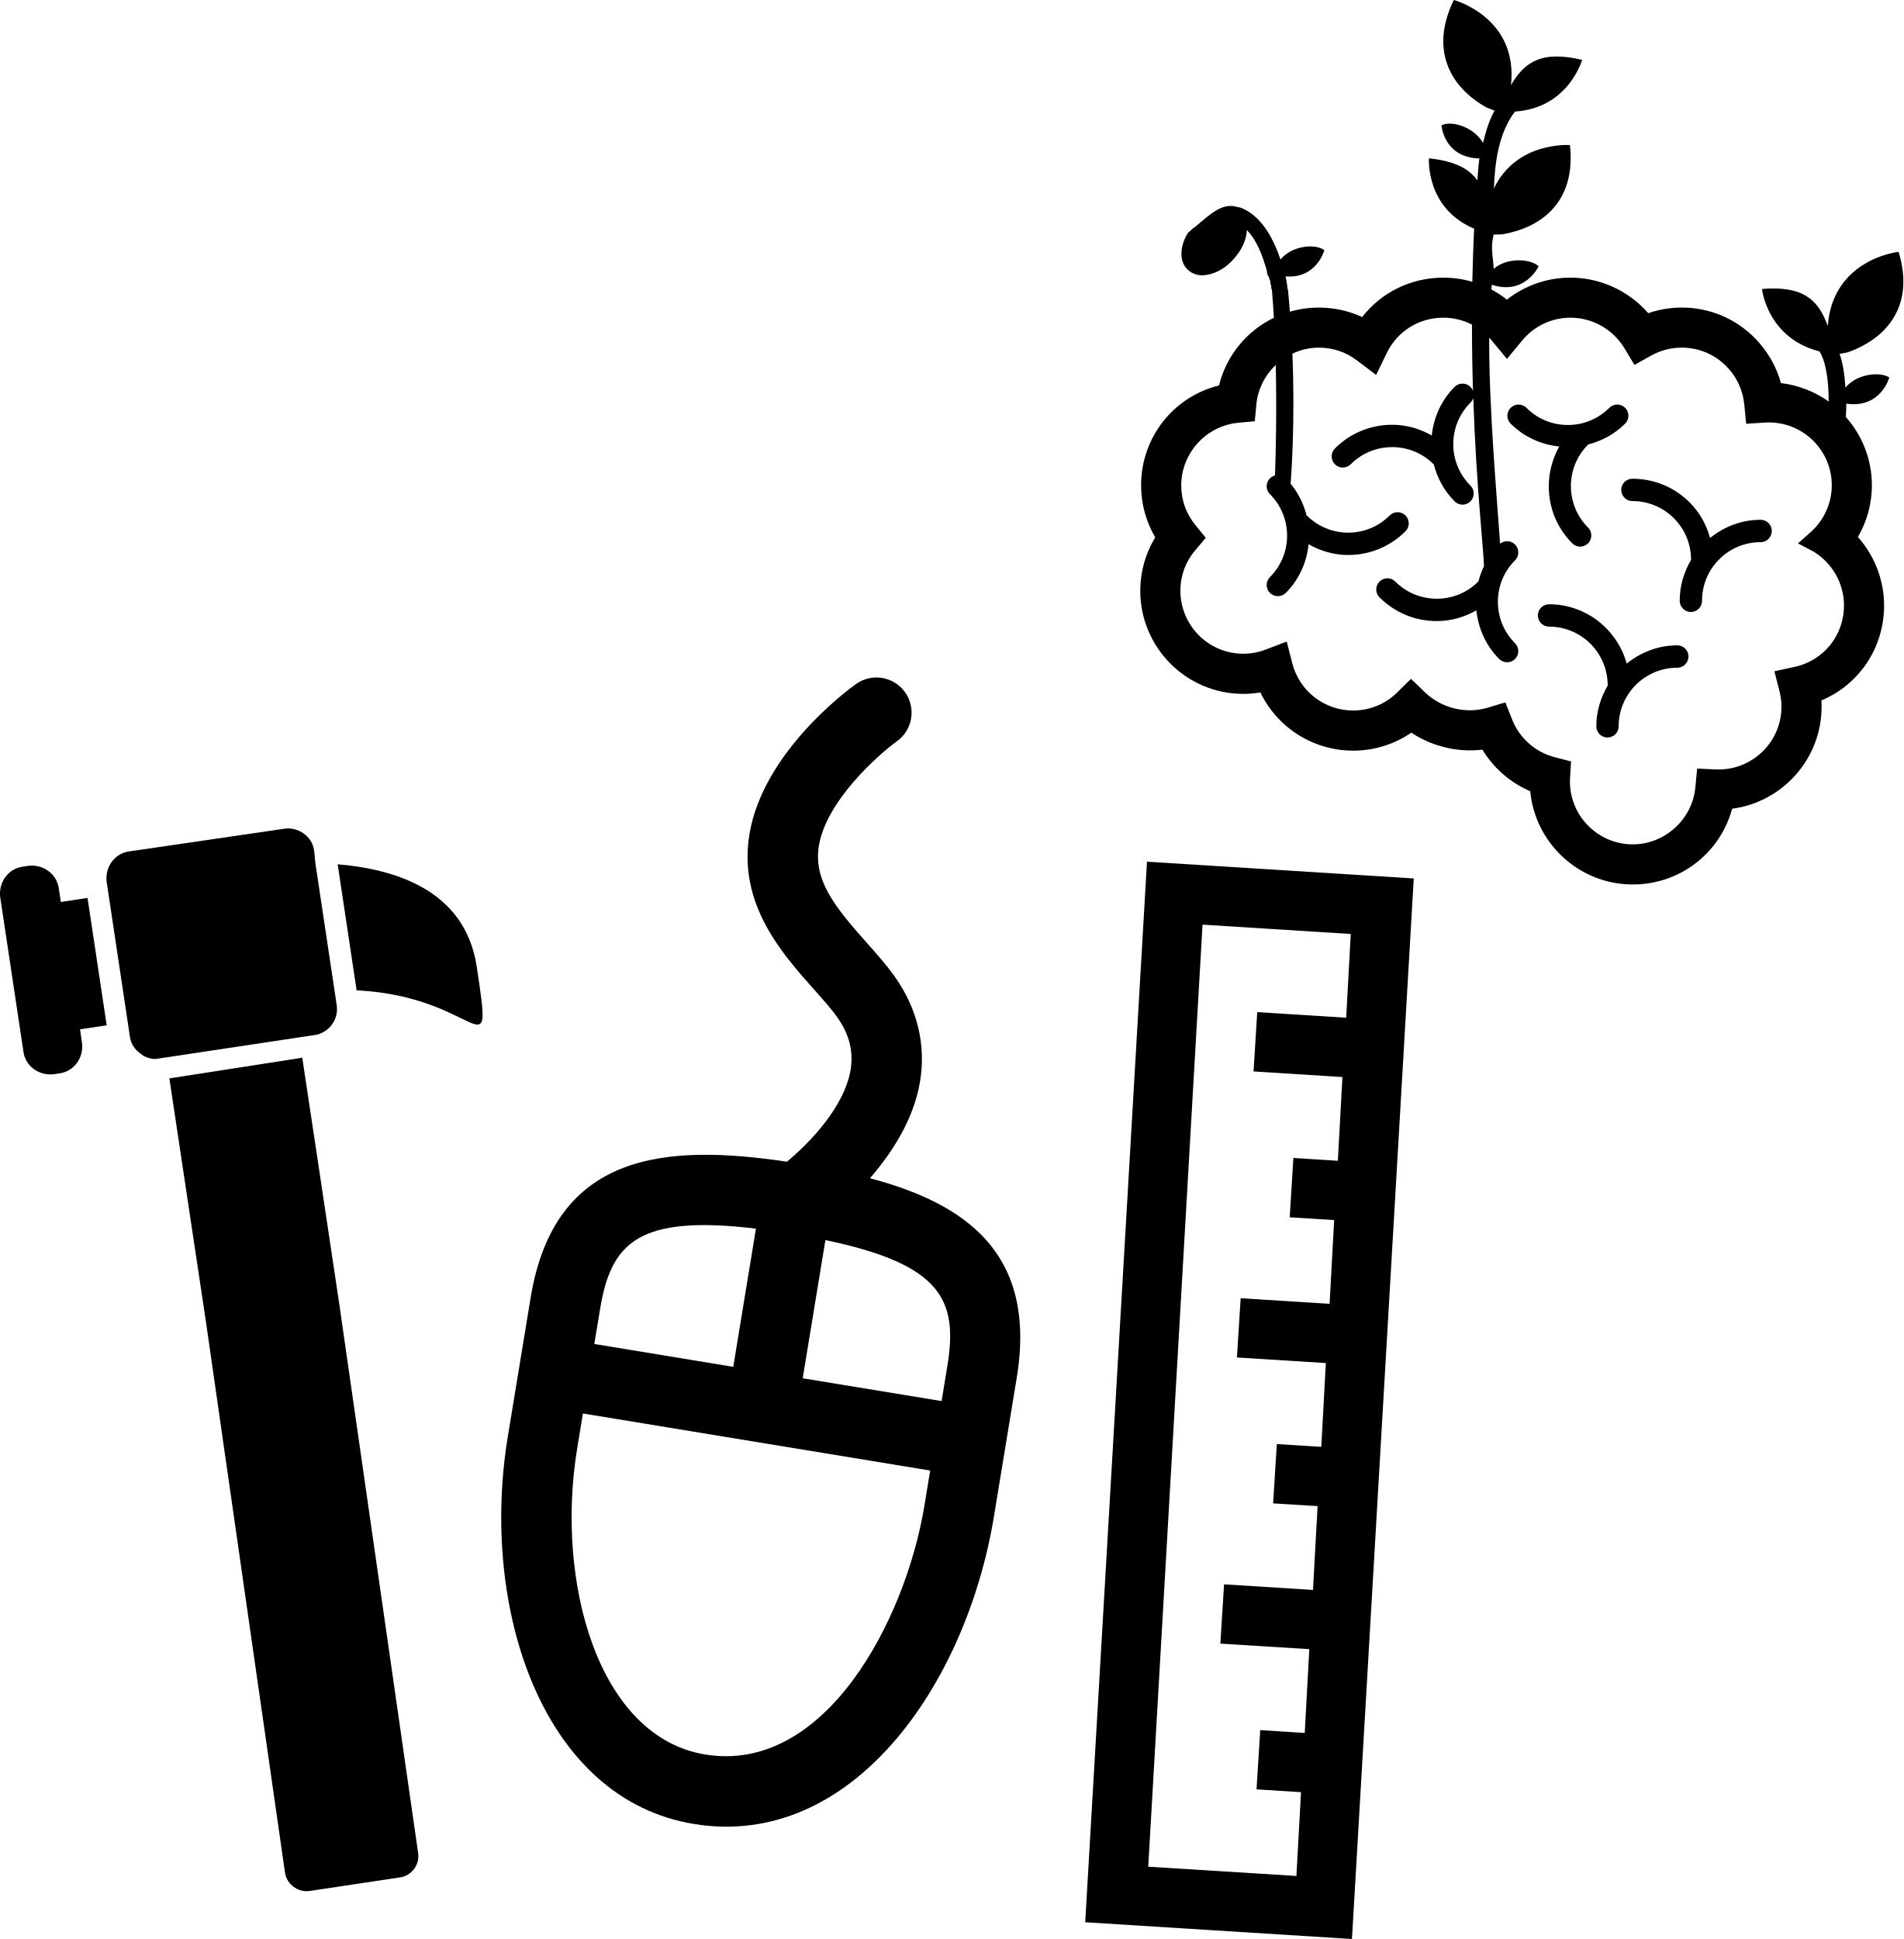
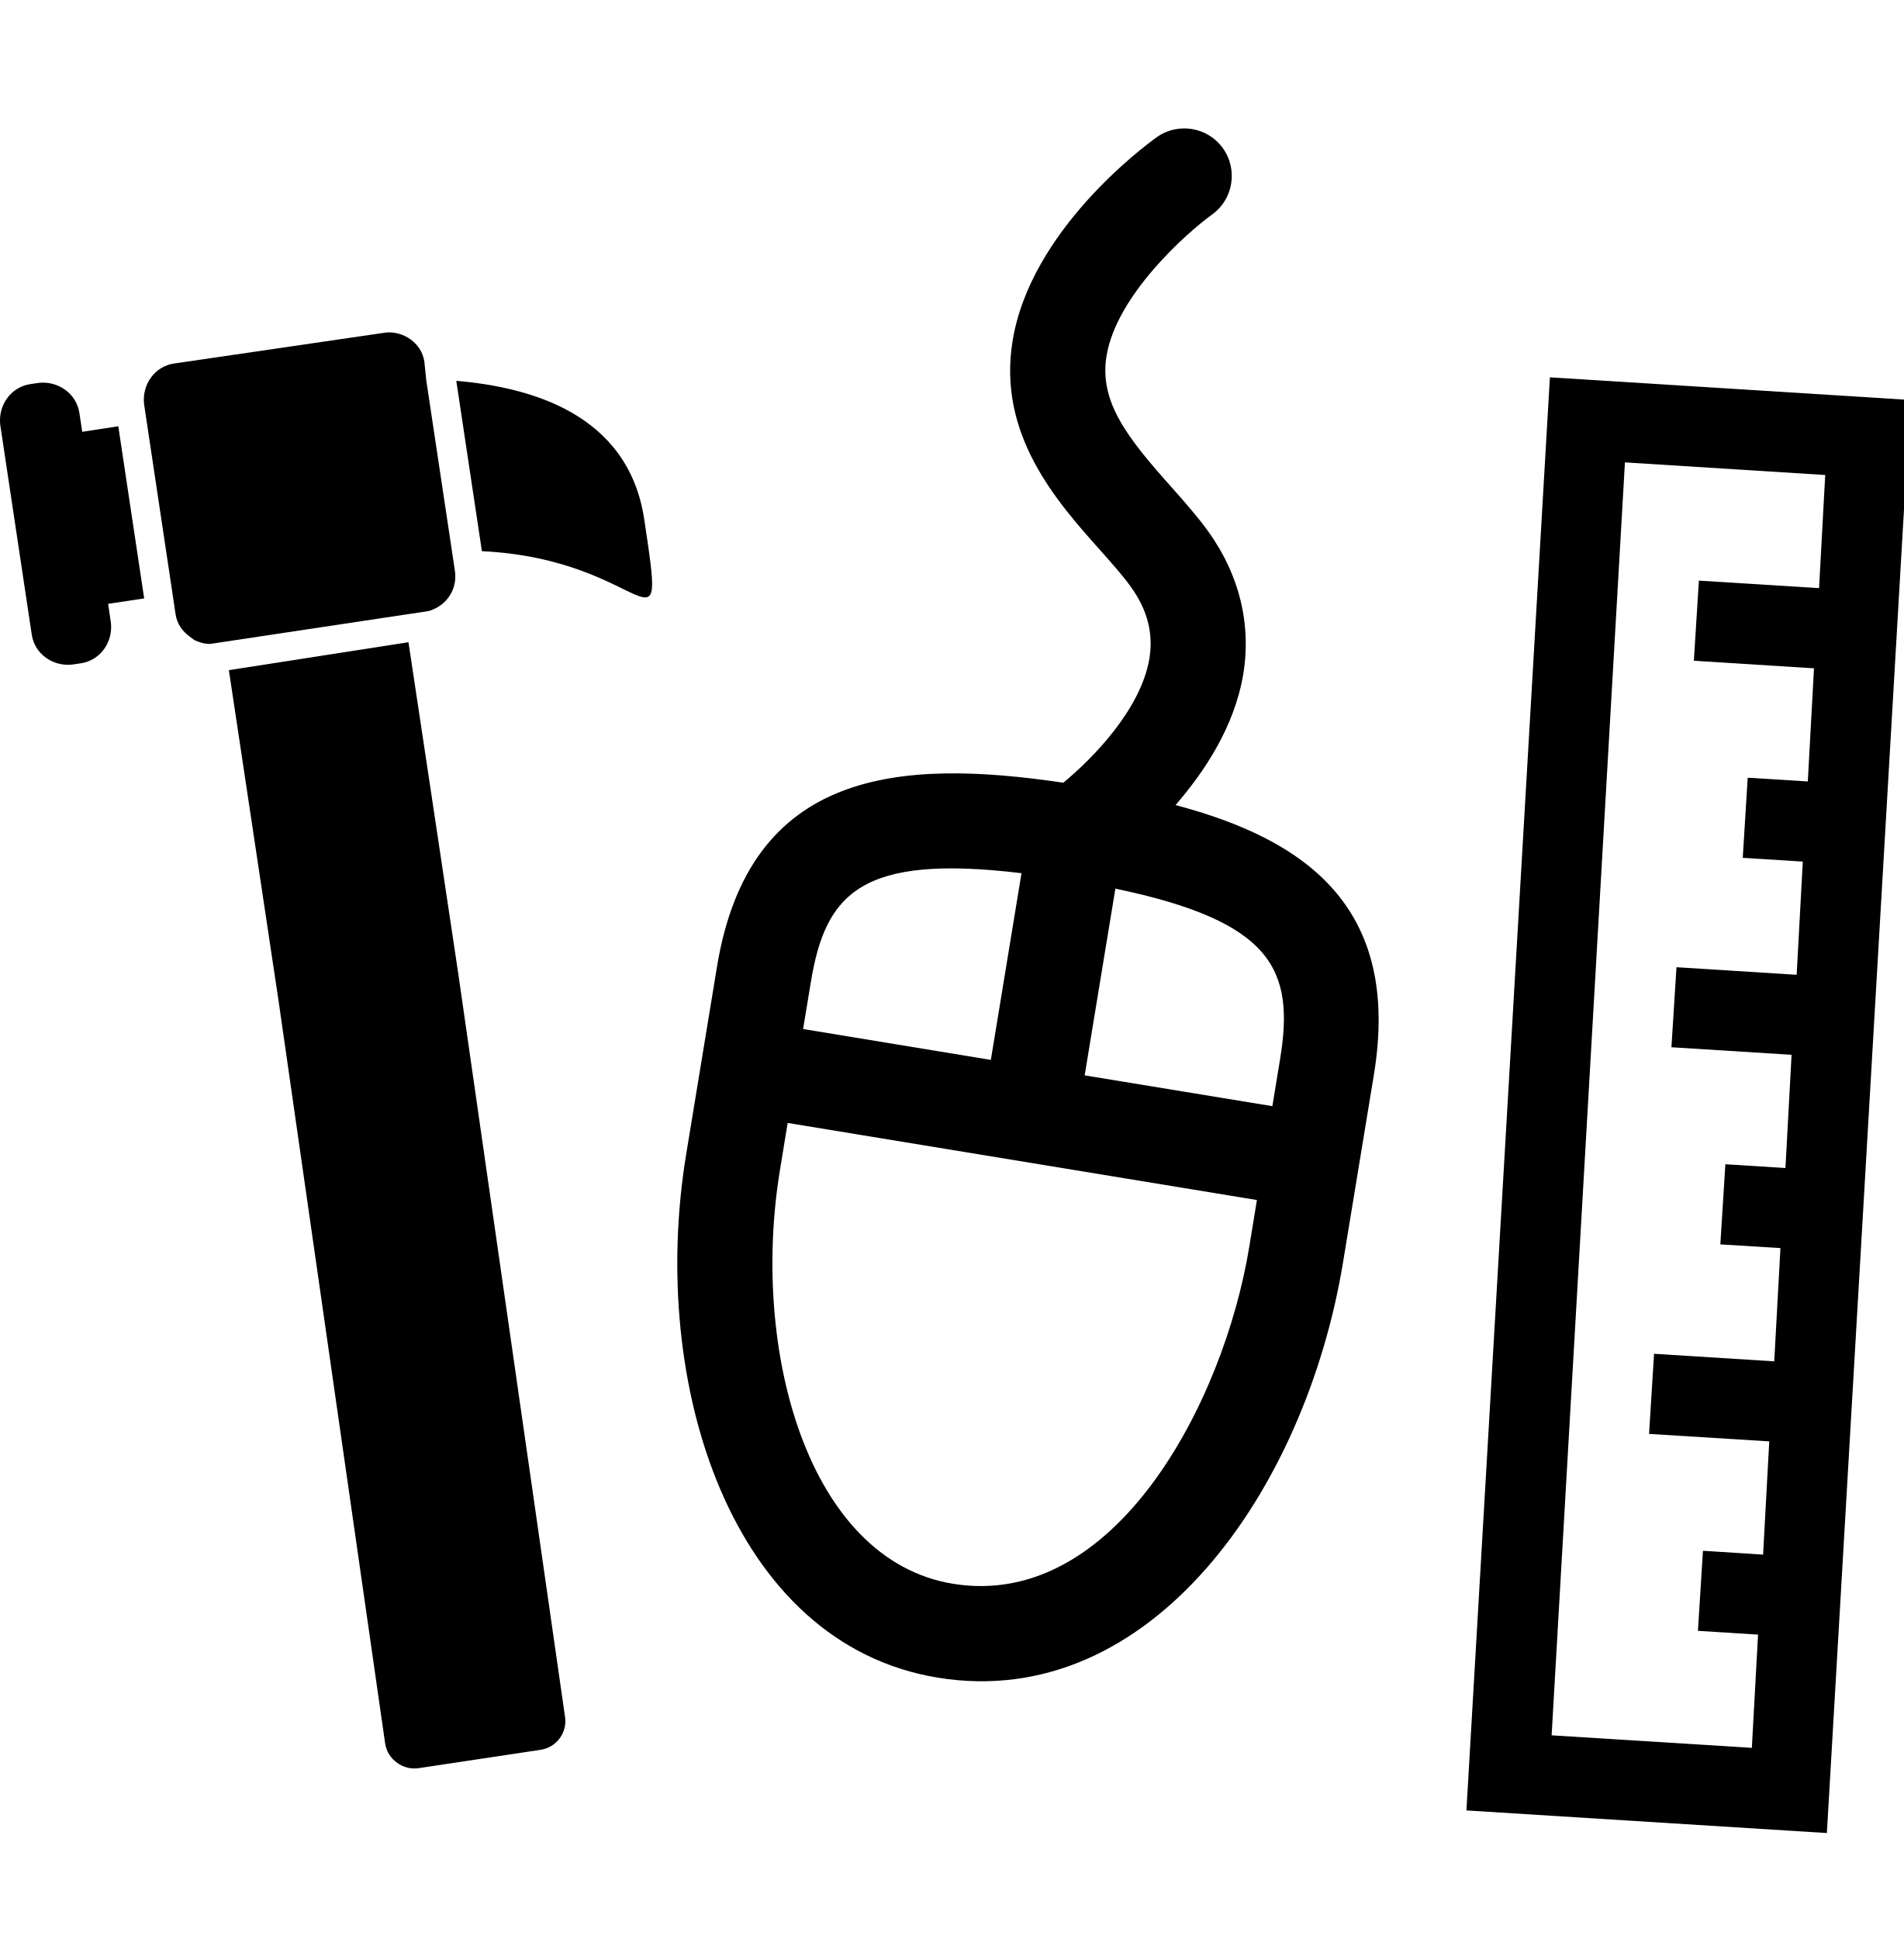
- <svg xmlns="http://www.w3.org/2000/svg" version="1.1" x="0px" y="0px" width="124.57px" height="126.895px" viewBox="0 0 124.57 126.895" enable-background="new 0 0 124.57 126.895" xml:space="preserve">
-   <g id="Layer_1">
+ <svg xmlns="http://www.w3.org/2000/svg" version="1.1" id="Layer_1" x="0px" y="0px" width="124.57px" height="126.895px" viewBox="0 0 124.57 126.895" enable-background="new 0 0 124.57 126.895" xml:space="preserve">
+   <g id="Layer_1_1_">
</g>
  <g id="Layer_2">
    <g>
      <g>
-         <path d="M109.773,42.234c-1.257,0-2.398,0.459-3.309,1.193c-0.624-2.232-2.654-3.881-5.081-3.881     c-0.406,0-0.734,0.328-0.734,0.73c0,0.404,0.328,0.732,0.732,0.732c2.113,0,3.836,1.719,3.836,3.836     c0,0.006,0.008,0.012,0.008,0.012c-0.465,0.791-0.751,1.697-0.751,2.678c0,0.404,0.326,0.73,0.73,0.73     c0.405,0,0.732-0.326,0.732-0.73c0-2.117,1.721-3.836,3.836-3.836c0.406,0,0.733-0.33,0.733-0.732     C110.507,42.562,110.18,42.234,109.773,42.234z" />
-         <path d="M102.899,35.557c0.143,0.145,0.328,0.215,0.517,0.215c0.186,0,0.374-0.072,0.518-0.215     c0.284-0.285,0.284-0.748,0-1.031c-1.498-1.498-1.498-3.932,0-5.428c0.004-0.002,0.002-0.006,0.004-0.01     c0.907-0.234,1.745-0.686,2.423-1.365c0.287-0.287,0.287-0.75,0-1.035c-0.286-0.285-0.748-0.285-1.034,0     c-0.726,0.725-1.69,1.125-2.713,1.125c-1.025,0-1.989-0.398-2.712-1.123c-0.286-0.285-0.749-0.285-1.034,0     c-0.286,0.285-0.286,0.748,0,1.035c0.865,0.865,1.981,1.371,3.182,1.496C100.914,31.24,101.184,33.842,102.899,35.557z" />
-         <path d="M115.227,34.016c-1.223,0-2.37,0.434-3.307,1.191c-0.241-0.869-0.682-1.672-1.337-2.326     c-1-1-2.33-1.551-3.746-1.551c-0.405,0-0.732,0.324-0.732,0.729s0.327,0.732,0.732,0.732c1.026,0,1.987,0.398,2.712,1.123     s1.125,1.691,1.125,2.715c0,0.002,0.004,0.004,0.004,0.008c-0.476,0.807-0.747,1.719-0.747,2.68c0,0.404,0.325,0.732,0.731,0.732     c0.403,0,0.731-0.328,0.731-0.732c0-1.025,0.398-1.988,1.125-2.713c0.722-0.725,1.686-1.123,2.709-1.123     c0.403,0,0.731-0.33,0.731-0.734C115.959,34.344,115.631,34.016,115.227,34.016z" />
-         <path d="M123.649,24.705c-0.551-0.387-2.097-0.277-2.869,0.662c-0.056-0.826-0.165-1.6-0.387-2.207     c0.331-0.055,0.553-0.111,0.553-0.111c2.648-0.938,4.36-3.146,3.311-6.568c0,0-4.305,0.443-4.636,4.857     c-0.607-1.711-1.6-2.648-4.305-2.428c0,0,0.33,3.201,3.752,4.084c0.451,0.658,0.618,2.014,0.613,3.285     c-0.902-0.645-1.97-1.072-3.124-1.209c-0.309-1.117-0.896-2.129-1.733-2.969c-1.271-1.273-2.96-1.973-4.757-1.973     c-0.75,0-1.491,0.127-2.194,0.367c-1.271-1.457-3.131-2.326-5.086-2.326c-1.53,0-2.989,0.512-4.163,1.439     c-0.321-0.254-0.664-0.475-1.021-0.664c0.009-0.105,0.02-0.207,0.031-0.309c2.174,0.713,3.065-1.205,3.065-1.205     c-0.477-0.477-2.019-0.629-2.94,0.162c-0.062-1.016-0.217-1.328-0.005-2.242c0.337,0.002,0.562-0.016,0.562-0.016     c2.771-0.471,4.825-2.299,4.431-5.84c0,0-3.484-0.268-4.974,2.836c0.056-1.615,0.286-3.594,1.376-5.029     c3.514-0.23,4.395-3.383,4.395-3.383c-2.637-0.627-3.774,0.129-4.656,1.658C99.378,1.125,95.148,0,95.148,0     c-1.562,3.203-0.309,5.66,2.143,7.037c0,0,0.261,0.102,0.524,0.203c-0.321,0.561-0.562,1.303-0.758,2.111     c-0.601-1.059-2.096-1.486-2.715-1.145c0,0,0.142,2.098,2.481,2.166c-0.048,0.273-0.087,0.826-0.136,1.434     c-0.541-0.766-1.462-1.262-3.167-1.445c0,0-0.229,3.266,2.956,4.602c-0.056,1.188-0.093,2.35-0.117,3.479     c-0.608-0.18-1.248-0.271-1.899-0.271c-2.12,0-4.053,0.959-5.31,2.578c-0.881-0.408-1.84-0.619-2.834-0.619     c-0.658,0-1.295,0.094-1.896,0.268c-0.034-0.453-0.075-0.912-0.121-1.373c-0.055-0.166-0.055-0.496-0.165-0.938     c2.042,0.166,2.54-1.711,2.54-1.711c-0.554-0.441-2.099-0.33-2.871,0.607c-0.442-1.326-1.214-2.816-2.539-3.367     c-0.11-0.057-0.276-0.057-0.44-0.111c-0.885-0.164-1.546,0.441-2.65,1.381l-0.11,0.055c0,0.057-0.332,0.275-0.332,0.33     c-0.55,0.885-0.55,1.879,0,2.373c0.332,0.332,0.829,0.443,1.324,0.332c0.553-0.109,1.159-0.439,1.656-0.992     c0.553-0.607,0.885-1.326,0.885-1.932c0.661,0.662,1.048,1.709,1.324,2.705v0.053c0,0.111,0.055,0.166,0.055,0.223     c0.055,0.055,0.055,0.055,0.055,0.109c0.056,0.057,0.056,0.111,0.056,0.166c0.056,0.055,0.056,0.109,0.056,0.164     c0,0,0,0.057,0,0.109c0.055,0.059,0.055,0.113,0.055,0.168c0,0.057,0,0.057,0,0.109c0.057,0.111,0.057,0.223,0.057,0.277     c0.046,0.537,0.086,1.096,0.118,1.662c-1.768,0.854-3.104,2.455-3.593,4.428c-2.969,0.734-5.099,3.387-5.099,6.541     c0,1.201,0.323,2.379,0.926,3.404c-0.638,1.047-0.979,2.26-0.979,3.498c0,3.717,3.023,6.742,6.739,6.742     c0.379,0,0.754-0.033,1.121-0.094c1.105,2.293,3.444,3.809,6.071,3.809c1.378,0,2.695-0.412,3.807-1.178     c1.359,0.906,3.034,1.305,4.654,1.113c0.729,1.207,1.828,2.164,3.129,2.719c0.321,3.418,3.209,6.104,6.712,6.104     c3.099,0,5.718-2.064,6.503-4.957c3.298-0.434,5.854-3.264,5.854-6.678c0-0.139-0.004-0.275-0.014-0.41     c2.468-1.033,4.104-3.439,4.104-6.215c0-1.664-0.628-3.258-1.714-4.479c0.593-1.018,0.915-2.184,0.915-3.379     c0-1.717-0.646-3.287-1.707-4.479c0.022-0.283,0.034-0.576,0.034-0.871C123.099,26.748,123.649,24.705,123.649,24.705z      M117.458,43.641l-1.33,0.289l0.338,1.32c0.083,0.324,0.126,0.66,0.126,0.998c0,2.266-1.848,4.109-4.113,4.109     c-0.055,0-0.107,0-0.161-0.002l-1.244-0.055l-0.12,1.24c-0.199,2.084-1.998,3.717-4.094,3.717c-2.27,0-4.113-1.848-4.113-4.115     c0-0.078,0.002-0.154,0.007-0.229l0.065-1.082l-1.049-0.271c-1.274-0.324-2.323-1.248-2.805-2.471l-0.444-1.123l-1.155,0.348     c-1.419,0.428-3.027,0.033-4.099-1l-0.92-0.887l-0.912,0.895c-0.771,0.76-1.793,1.176-2.877,1.176     c-1.879,0-3.516-1.27-3.981-3.086l-0.366-1.426l-1.374,0.523c-0.471,0.182-0.966,0.273-1.469,0.273     c-2.27,0-4.114-1.846-4.114-4.115c0-0.98,0.331-1.893,0.959-2.639l0.701-0.832l-0.688-0.844c-0.6-0.738-0.918-1.633-0.918-2.588     c0-2.104,1.637-3.904,3.729-4.096l1.085-0.102l0.102-1.086c0.092-1.016,0.567-1.924,1.271-2.592     c0.068,3.094-0.001,5.99-0.052,7.229c-0.121,0.031-0.233,0.096-0.33,0.189c-0.285,0.285-0.285,0.748,0,1.033     c1.498,1.496,1.498,3.932,0,5.43c-0.285,0.285-0.285,0.748,0,1.033c0.145,0.141,0.332,0.213,0.519,0.213s0.374-0.072,0.518-0.213     c0.89-0.889,1.372-2.021,1.494-3.184c0.787,0.445,1.666,0.703,2.593,0.703c1.415,0,2.746-0.553,3.746-1.551     c0.287-0.287,0.287-0.75,0-1.037c-0.284-0.285-0.747-0.285-1.033,0c-0.726,0.727-1.689,1.125-2.713,1.125     c-1.024,0-1.988-0.4-2.714-1.125c-0.003-0.004-0.009-0.002-0.013-0.004c-0.191-0.744-0.531-1.455-1.043-2.074     c0.051-0.639,0.296-4.088,0.118-8.512c0.529-0.252,1.119-0.393,1.733-0.393c0.901,0,1.758,0.285,2.472,0.824l1.274,0.963     l0.697-1.436c0.691-1.428,2.11-2.311,3.7-2.311c0.662,0,1.302,0.158,1.875,0.453c0,1.525,0.024,2.977,0.067,4.34     c-0.034-0.098-0.09-0.189-0.168-0.266c-0.283-0.285-0.746-0.283-1.034,0c-0.864,0.863-1.369,1.982-1.497,3.182     c-0.784-0.445-1.664-0.701-2.59-0.701c-1.416,0-2.748,0.551-3.748,1.553c-0.285,0.285-0.285,0.746,0,1.033     c0.286,0.285,0.748,0.285,1.034,0c0.726-0.725,1.689-1.123,2.714-1.123c1.025,0,1.988,0.398,2.712,1.123     c0.004,0.004,0.008,0.002,0.01,0.004c0.234,0.906,0.687,1.744,1.365,2.424c0.144,0.143,0.332,0.215,0.518,0.215     s0.375-0.072,0.518-0.215c0.285-0.285,0.285-0.748,0-1.031c-0.727-0.729-1.125-1.691-1.125-2.717     c0-1.023,0.398-1.988,1.124-2.711c0.089-0.09,0.15-0.197,0.184-0.311c0.196,5.754,0.668,9.832,0.703,11.004     c-0.155,0.324-0.277,0.662-0.366,1.01c-0.005,0.004-0.009,0.002-0.011,0.004c-0.723,0.725-1.688,1.123-2.714,1.123     c-1.024,0-1.989-0.398-2.713-1.123c-0.285-0.287-0.747-0.287-1.033,0c-0.287,0.285-0.287,0.748,0,1.033     c1,1,2.331,1.553,3.746,1.553c0.926,0,1.807-0.258,2.591-0.701c0.129,1.199,0.632,2.316,1.496,3.182     c0.144,0.145,0.331,0.215,0.517,0.215c0.188,0,0.376-0.07,0.519-0.215c0.285-0.287,0.285-0.748,0-1.033     c-0.726-0.725-1.123-1.689-1.123-2.713c0-1.025,0.398-1.988,1.124-2.713c0.284-0.285,0.284-0.748,0-1.035     c-0.269-0.268-0.692-0.283-0.98-0.051c-0.215-3.16-0.737-8.934-0.712-13.484c0.052,0.055,0.104,0.111,0.151,0.17l1.01,1.219     l1.011-1.219c0.779-0.939,1.93-1.477,3.154-1.477c1.433,0,2.782,0.768,3.526,2.002l0.654,1.088l1.107-0.617     c0.614-0.34,1.285-0.514,1.991-0.514c1.095,0,2.127,0.428,2.899,1.201c0.683,0.684,1.094,1.557,1.191,2.521l0.124,1.262     l1.264-0.082c0.078-0.002,0.152-0.006,0.226-0.006c2.267,0,4.112,1.844,4.112,4.111c0,1.16-0.497,2.273-1.367,3.055l-0.845,0.75     l0.973,0.51c1.258,0.74,2.038,2.1,2.038,3.547C120.683,41.578,119.357,43.229,117.458,43.641z" />
-       </g>
-       <g>
-         <path d="M71.024,125.799l17.458,1.096l4.044-69.406l-17.459-1.096L71.024,125.799z M78.702,60.512l9.7,0.611     l-0.298,5.48l-5.821-0.365l-0.243,3.881l5.818,0.367l-0.3,5.479l-2.91-0.182l-0.24,3.881l2.908,0.182l-0.298,5.482l-5.82-0.367     l-0.245,3.877l5.819,0.365l-0.297,5.484l-2.91-0.182l-0.243,3.881l2.91,0.18l-0.3,5.484l-5.821-0.365l-0.242,3.879l5.821,0.363     l-0.299,5.484l-2.912-0.186l-0.243,3.877l2.911,0.184l-0.301,5.484l-9.697-0.607L78.702,60.512z" />
-         <path d="M56.936,77.109c1.424-1.648,2.841-3.797,3.271-6.291c0.413-2.432-0.166-4.846-1.691-6.965     c-0.493-0.688-1.116-1.398-1.78-2.145c-2.135-2.391-3.507-4.131-3.143-6.352c0.48-2.932,3.857-5.938,5.111-6.848     c1.03-0.74,1.264-2.18,0.523-3.215c-0.745-1.031-2.178-1.264-3.212-0.523c-0.617,0.443-6.094,4.508-6.97,9.844     c-0.748,4.555,2.138,7.795,4.249,10.158c0.547,0.621,1.073,1.199,1.479,1.768c0.809,1.125,1.098,2.268,0.894,3.486     c-0.419,2.455-2.737,4.818-4.166,6c-7.885-1.17-15.198-0.678-16.774,8.906l-1.494,9.094c-1.836,11.174,2.214,23.703,12.175,25.34     c10.333,1.699,17.83-9.094,19.64-20.111l1.495-9.092C67.882,82.021,63.193,78.766,56.936,77.109z M39.272,85.682     c0.709-4.316,2.45-6.207,10.202-5.275l-1.484,9.043l-9.094-1.496L39.272,85.682z M60.504,98.512     c-1.238,7.547-6.516,17.594-14.353,16.309c-7.018-1.152-9.812-11.303-8.374-20.047l0.372-2.271l22.728,3.734L60.504,98.512z      M61.625,91.691l-9.091-1.492l1.487-9.043c7.639,1.594,8.688,3.943,7.978,8.26L61.625,91.691z" />
+         <path d="M95.973,118.481l23.59,1.48l5.465-93.785l-23.592-1.482L95.973,118.481z M106.347,30.26l13.108,0.826l-0.403,7.404     l-7.865-0.492l-0.329,5.244l7.862,0.495l-0.405,7.404l-3.933-0.245l-0.324,5.244l3.93,0.245l-0.402,7.409l-7.865-0.496     l-0.331,5.238l7.863,0.493l-0.401,7.41l-3.932-0.246l-0.329,5.244l3.933,0.243l-0.405,7.411l-7.866-0.494l-0.327,5.242     l7.866,0.49l-0.403,7.411l-3.936-0.252l-0.328,5.239l3.934,0.249l-0.406,7.409l-13.104-0.819L106.347,30.26z" />
+         <path d="M76.936,52.687c1.925-2.226,3.839-5.13,4.42-8.501c0.558-3.286-0.225-6.548-2.284-9.411     c-0.667-0.929-1.509-1.889-2.406-2.898c-2.885-3.231-4.738-5.582-4.247-8.584c0.648-3.961,5.212-8.023,6.906-9.253     c1.393-1,1.708-2.945,0.707-4.344c-1.007-1.394-2.943-1.709-4.34-0.707c-0.834,0.599-8.235,6.091-9.419,13.303     c-1.011,6.154,2.89,10.533,5.741,13.725c0.739,0.839,1.45,1.621,1.999,2.39c1.093,1.521,1.483,3.064,1.208,4.71     c-0.566,3.317-3.698,6.511-5.63,8.107c-10.654-1.581-20.535-0.916-22.665,12.035l-2.019,12.288     c-2.481,15.101,2.992,32.029,16.451,34.242c13.962,2.295,24.093-12.289,26.539-27.176l2.021-12.285     C91.726,59.324,85.391,54.926,76.936,52.687z M53.068,64.272c0.958-5.831,3.311-8.388,13.786-7.127l-2.006,12.219L52.56,67.342     L53.068,64.272z M81.758,81.609c-1.672,10.197-8.805,23.773-19.395,22.037c-9.484-1.556-13.259-15.273-11.315-27.089l0.502-3.068     l30.711,5.045L81.758,81.609z M83.272,72.391l-12.284-2.015l2.01-12.22c10.321,2.153,11.739,5.327,10.779,11.161L83.272,72.391z" />
        <g>
          <g>
-             <path d="M20.887,76.553l-1.104-7.332l-8.698,1.352l1.102,7.334l1.301,8.662l5.164,35.977       c0.063,0.418,0.28,0.725,0.567,0.936s0.649,0.33,1.065,0.268l5.912-0.889c0.752-0.115,1.282-0.834,1.171-1.582l-5.168-35.977       L20.887,76.553z" />
-             <path d="M1.538,68.852c0.135,0.916,0.999,1.557,1.963,1.451l0.418-0.062c0.92-0.137,1.557-0.996,1.453-1.965       l-0.135-0.914L6.983,67.1l-1.254-8.338l-1.746,0.268l-0.139-0.916c-0.137-0.916-1.002-1.555-1.965-1.455l-0.419,0.064       c-0.916,0.139-1.554,0.998-1.45,1.965L1.538,68.852z" />
-             <path d="M22.099,56.562l1.241,8.25c8.151,0.393,8.953,5.725,7.852-1.609C30.394,58.17,25.726,56.871,22.099,56.562       z" />
-             <path d="M20.555,55.646c-0.077-0.506-0.339-0.846-0.674-1.096c-0.337-0.244-0.823-0.385-1.239-0.32L8.428,55.723       c-0.918,0.133-1.556,0.998-1.451,1.963L7.114,58.6l1.251,8.332l0.136,0.918c0.076,0.498,0.34,0.844,0.678,1.09       c0.095,0.074,0.189,0.141,0.237,0.178c0.227,0.096,0.454,0.188,0.752,0.186c0.084-0.012,0.165-0.025,0.249-0.035l0.418-0.064       l8.749-1.316l0.666-0.098l0.331-0.051c0.171-0.027,0.251-0.039,0.373-0.098c0.722-0.279,1.208-1.031,1.081-1.871l-0.149-0.996       l-1.24-8.25L20.555,55.646z" />
+             <path d="M28.225,51.936l-1.492-9.907l-11.754,1.828l1.49,9.91l1.758,11.704l6.978,48.615c0.084,0.564,0.379,0.979,0.766,1.264       c0.388,0.285,0.877,0.446,1.439,0.363l7.989-1.202c1.016-0.154,1.733-1.127,1.583-2.138l-6.983-48.614L28.225,51.936z" />
+             <path d="M2.078,41.53c0.182,1.238,1.35,2.105,2.652,1.961l0.565-0.083c1.243-0.186,2.105-1.346,1.964-2.656l-0.183-1.235       l2.36-0.354L7.742,27.896l-2.36,0.363l-0.187-1.238c-0.186-1.238-1.355-2.102-2.657-1.966L1.973,25.14       c-1.238,0.187-2.1,1.349-1.959,2.655L2.078,41.53z" />
+             <path d="M29.863,24.923l1.676,11.148c11.015,0.532,12.098,7.737,10.611-2.173C41.071,27.096,34.763,25.341,29.863,24.923z" />
+             <path d="M27.776,23.685c-0.104-0.684-0.459-1.143-0.912-1.48c-0.455-0.33-1.111-0.52-1.673-0.433l-13.802,2.018       c-1.242,0.18-2.103,1.349-1.961,2.652l0.185,1.235l1.69,11.259l0.183,1.24c0.103,0.673,0.459,1.14,0.917,1.473       c0.128,0.101,0.254,0.191,0.319,0.242c0.307,0.129,0.613,0.253,1.016,0.25c0.113-0.016,0.223-0.034,0.336-0.047l0.565-0.086       l11.822-1.779l0.9-0.132l0.447-0.068c0.231-0.037,0.339-0.053,0.504-0.133c0.975-0.377,1.632-1.394,1.461-2.528l-0.201-1.346       l-1.676-11.148L27.776,23.685z" />
          </g>
        </g>
      </g>
    </g>
  </g>
</svg>
